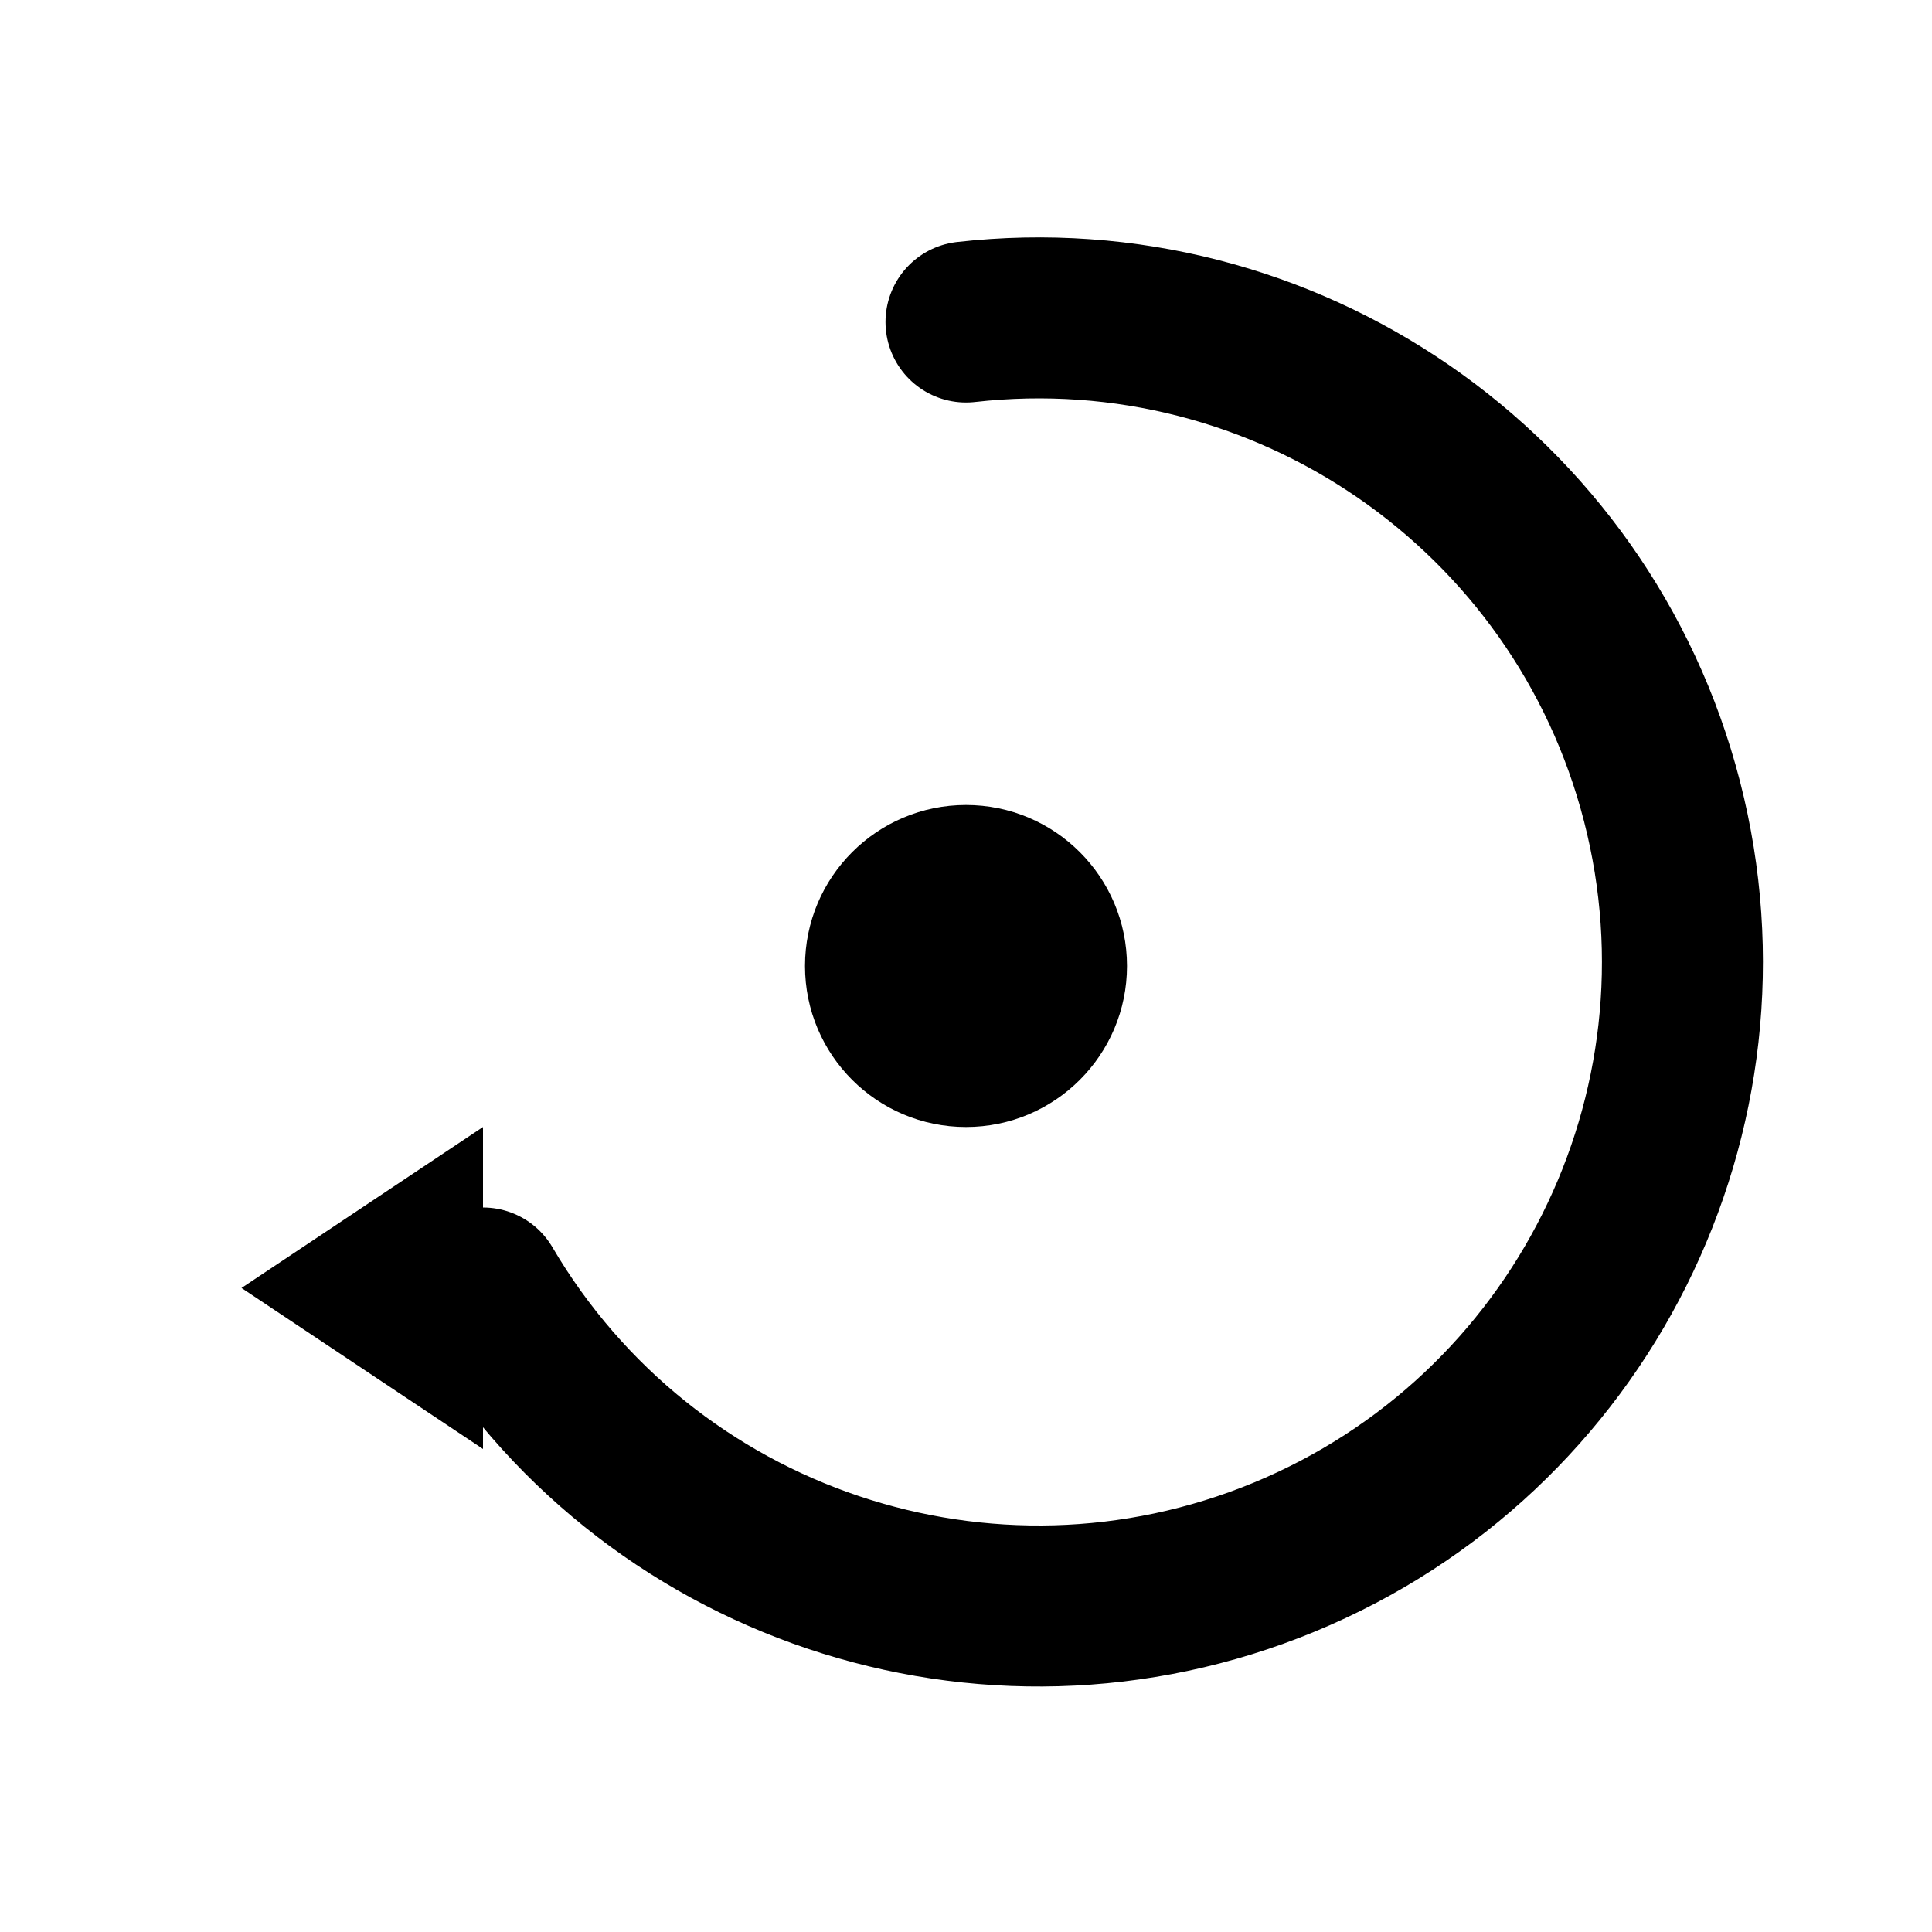
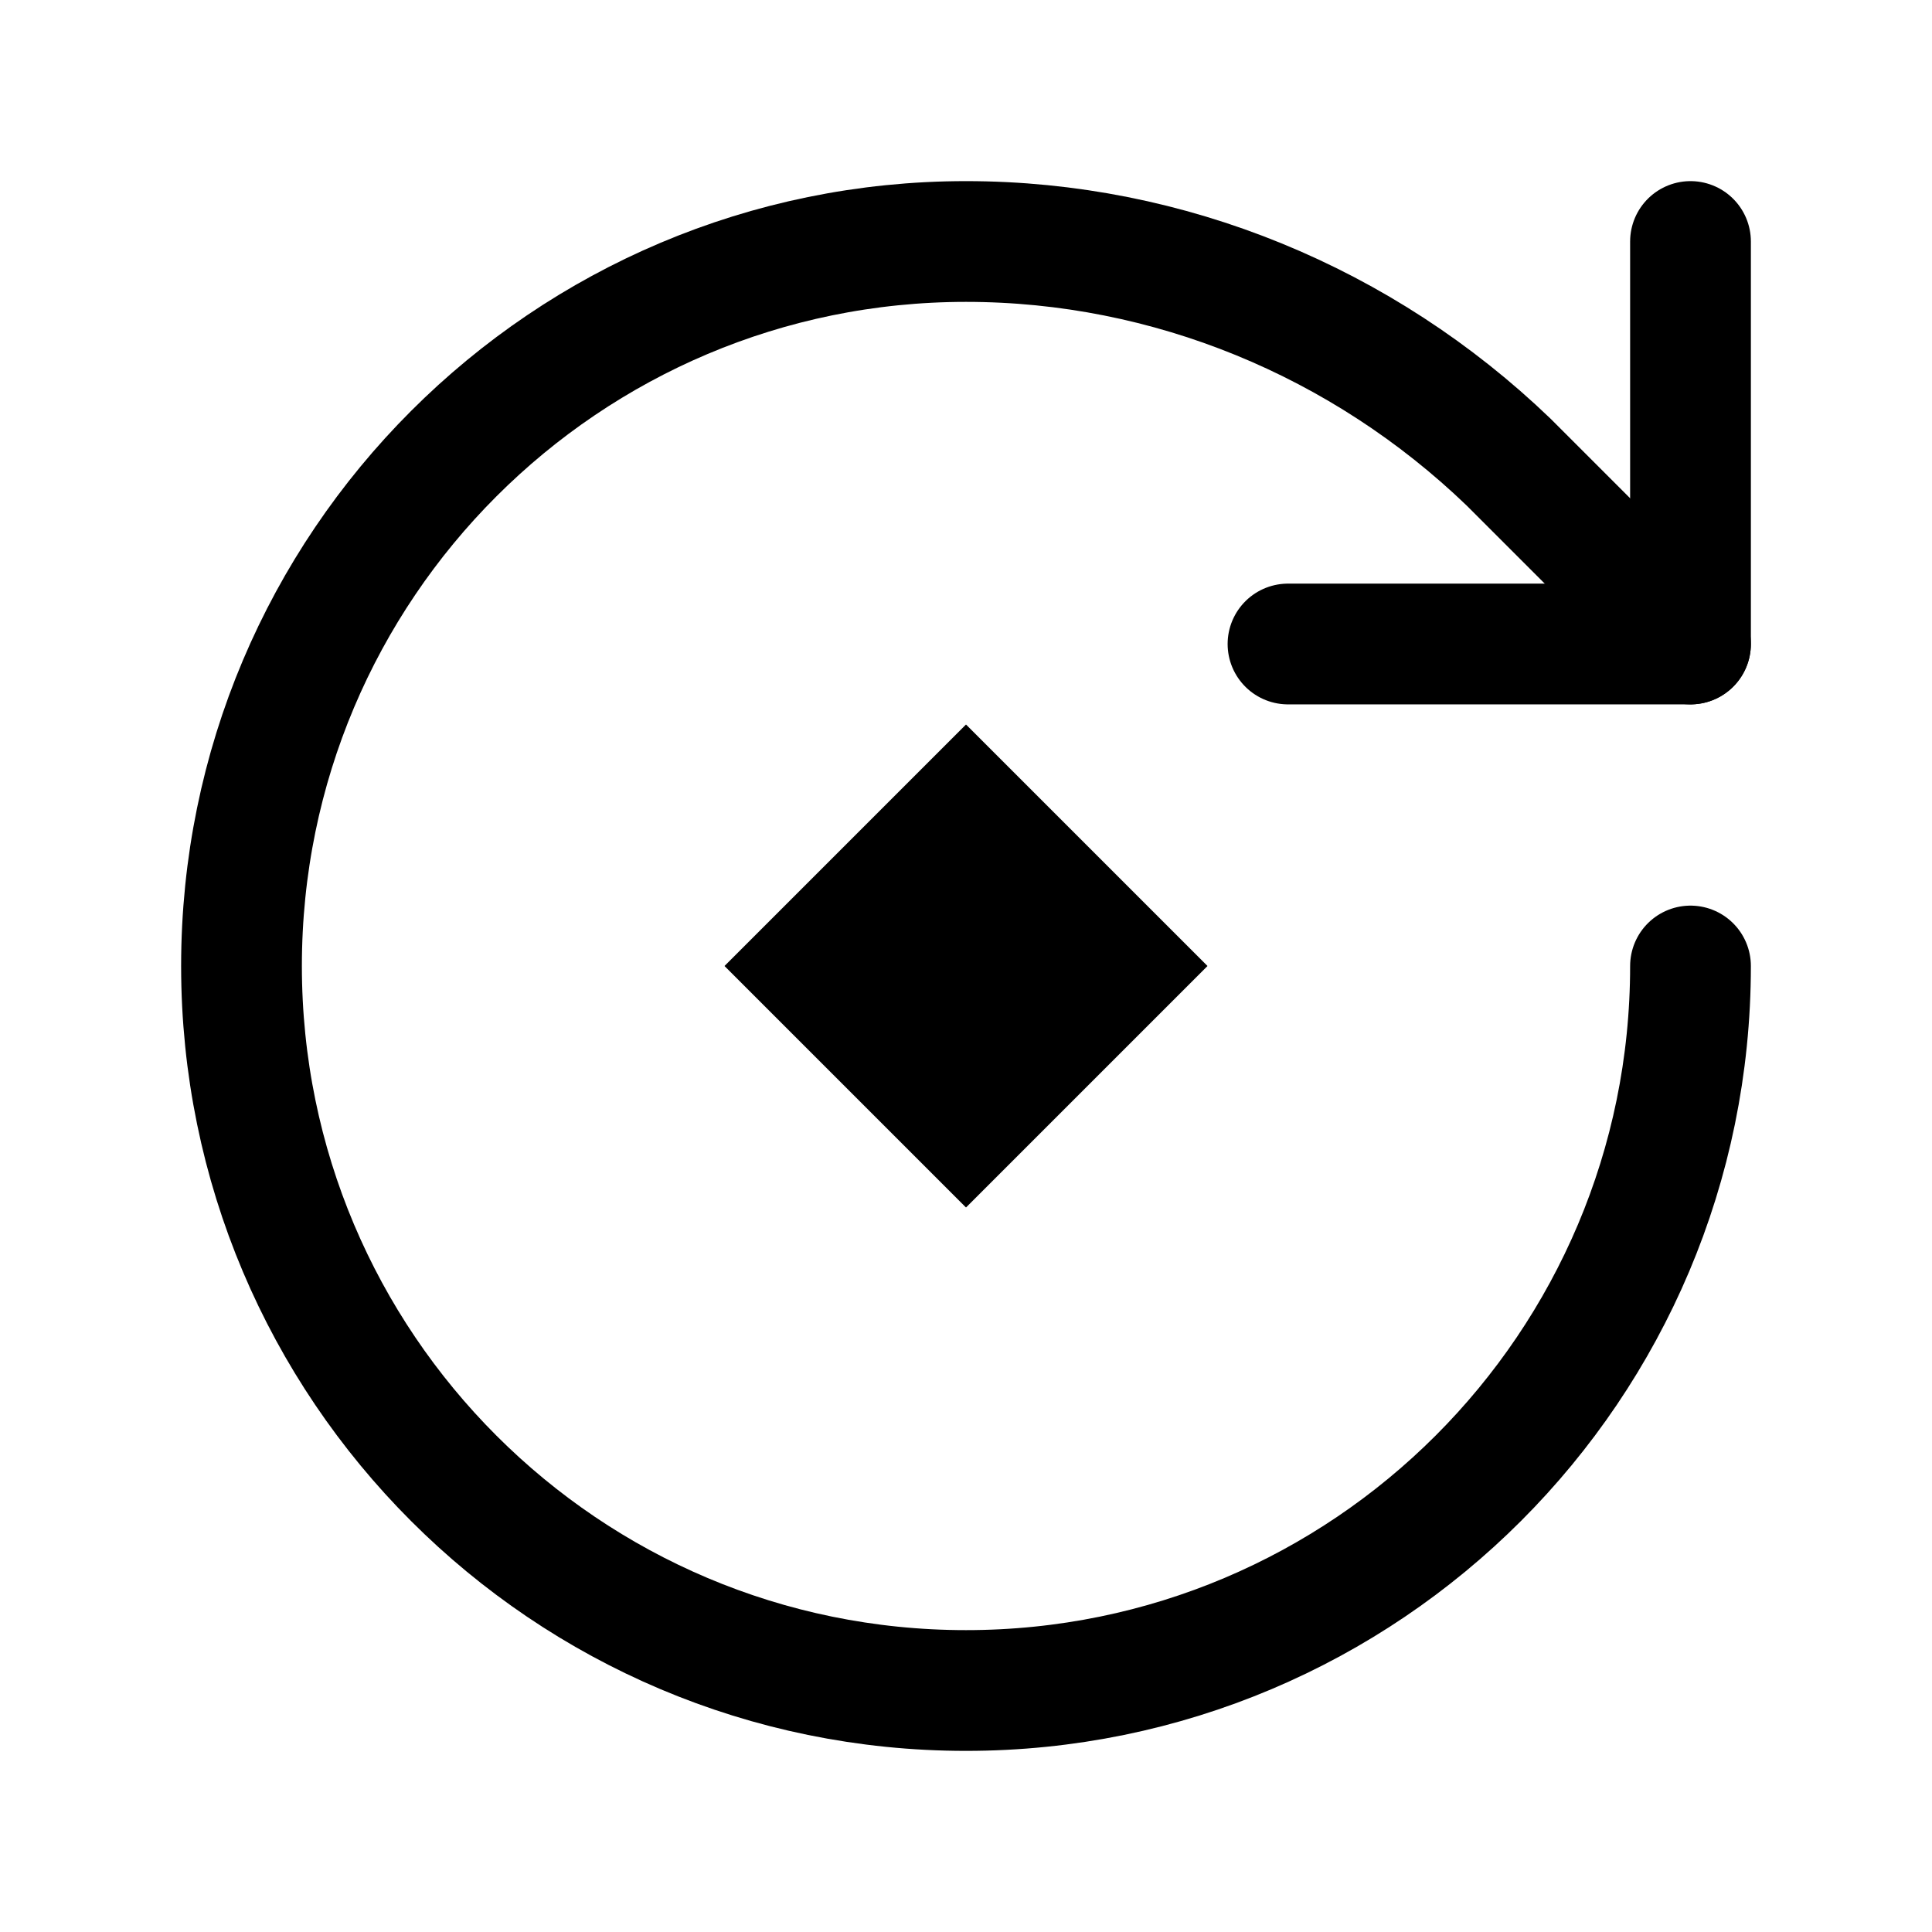
<svg xmlns="http://www.w3.org/2000/svg" width="24" height="24" viewBox="0 0 24 24" fill="none">
-   <path d="M12 4            A8 8 0 1 1 6 16" stroke="currentColor" stroke-width="2" fill="none" stroke-linecap="round" />
-   <polygon points="6,14 6,18 3,16" fill="currentColor" />
-   <circle cx="12" cy="12" r="2" fill="currentColor" />
+   <path d="M21 12A9 9 0 1 1 12 3c2.52 0 4.93 1 6.74 2.74L21 8" stroke="currentColor" stroke-width="1.5" stroke-linecap="round" stroke-linejoin="round" />
+   <path d="M21 3v5h-5" stroke="currentColor" stroke-width="1.5" stroke-linecap="round" stroke-linejoin="round" />
+   <path d="M12 9l3 3-3 3-3-3z" fill="currentColor" />
</svg>
